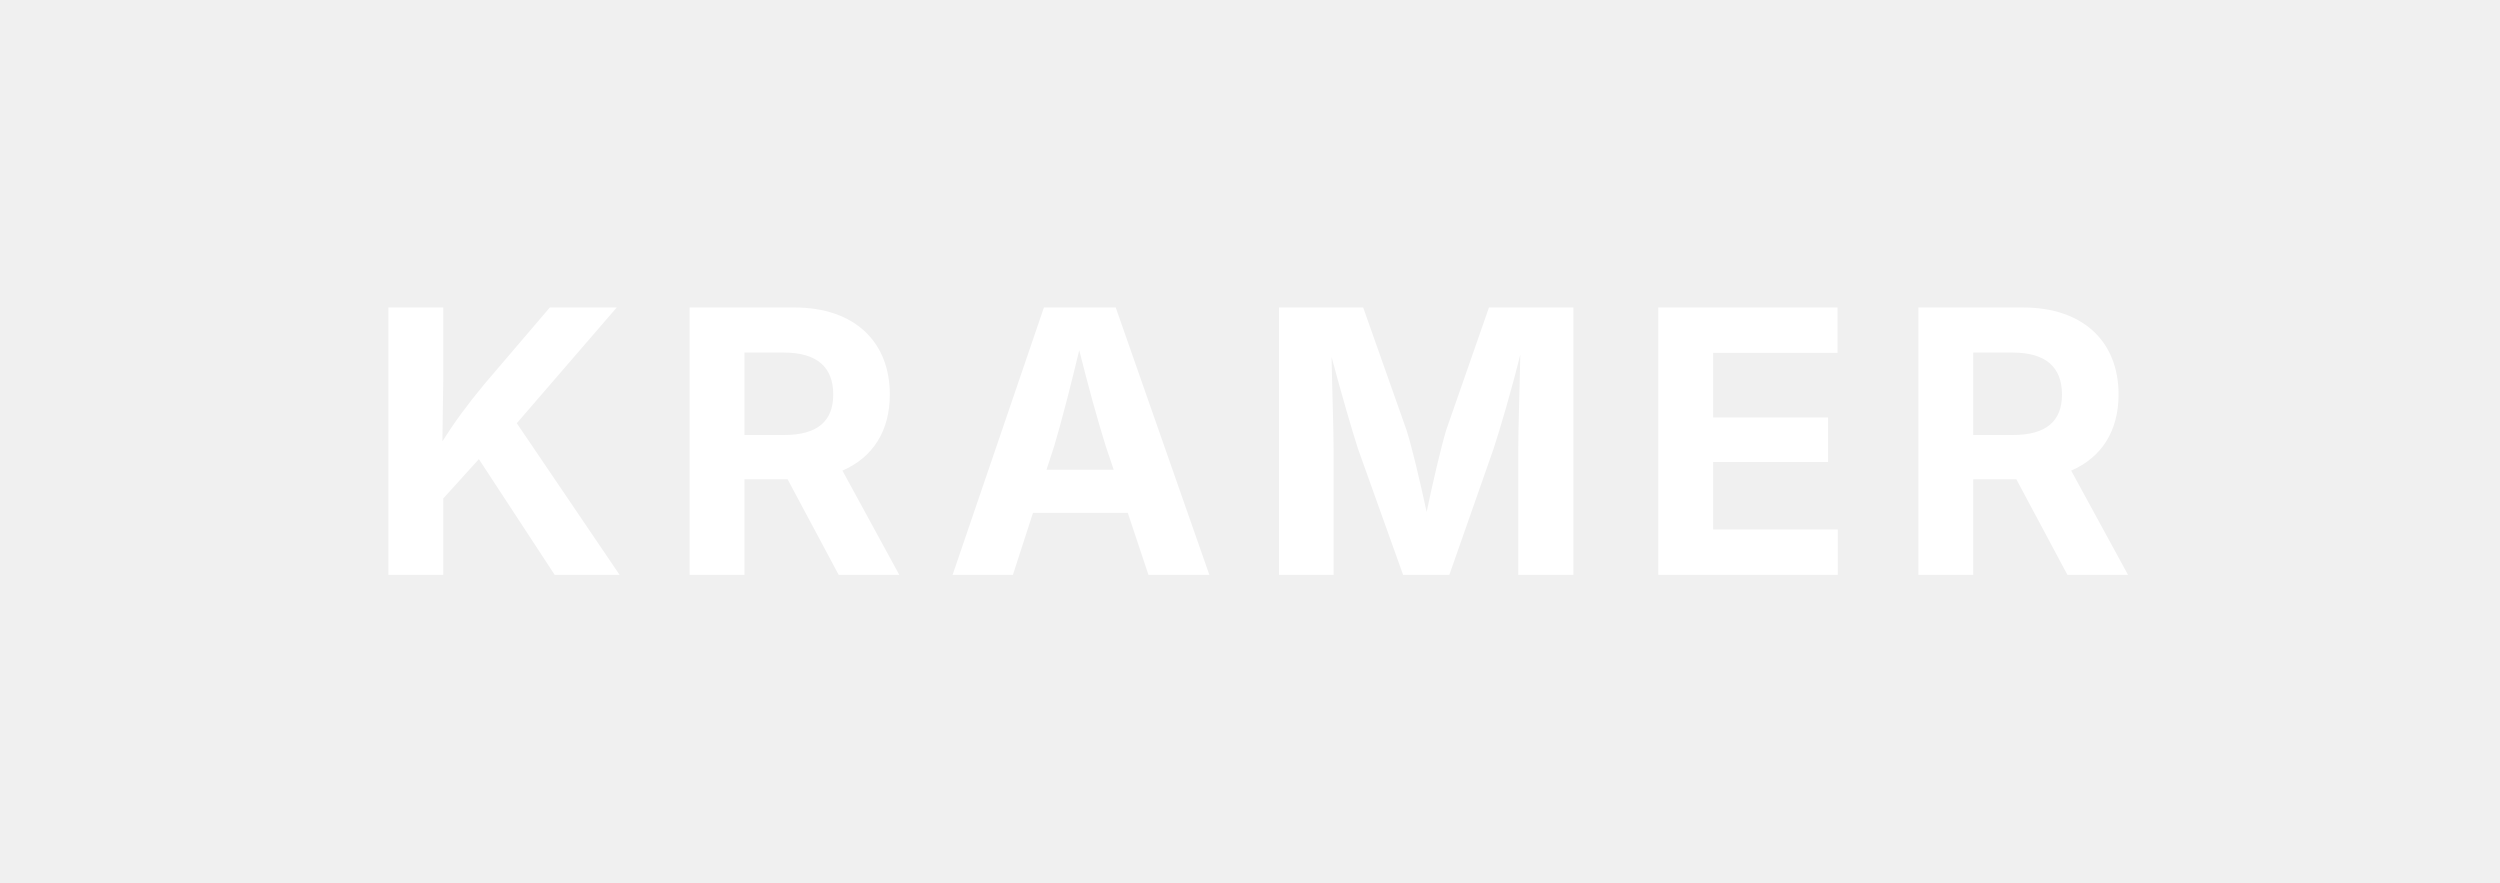
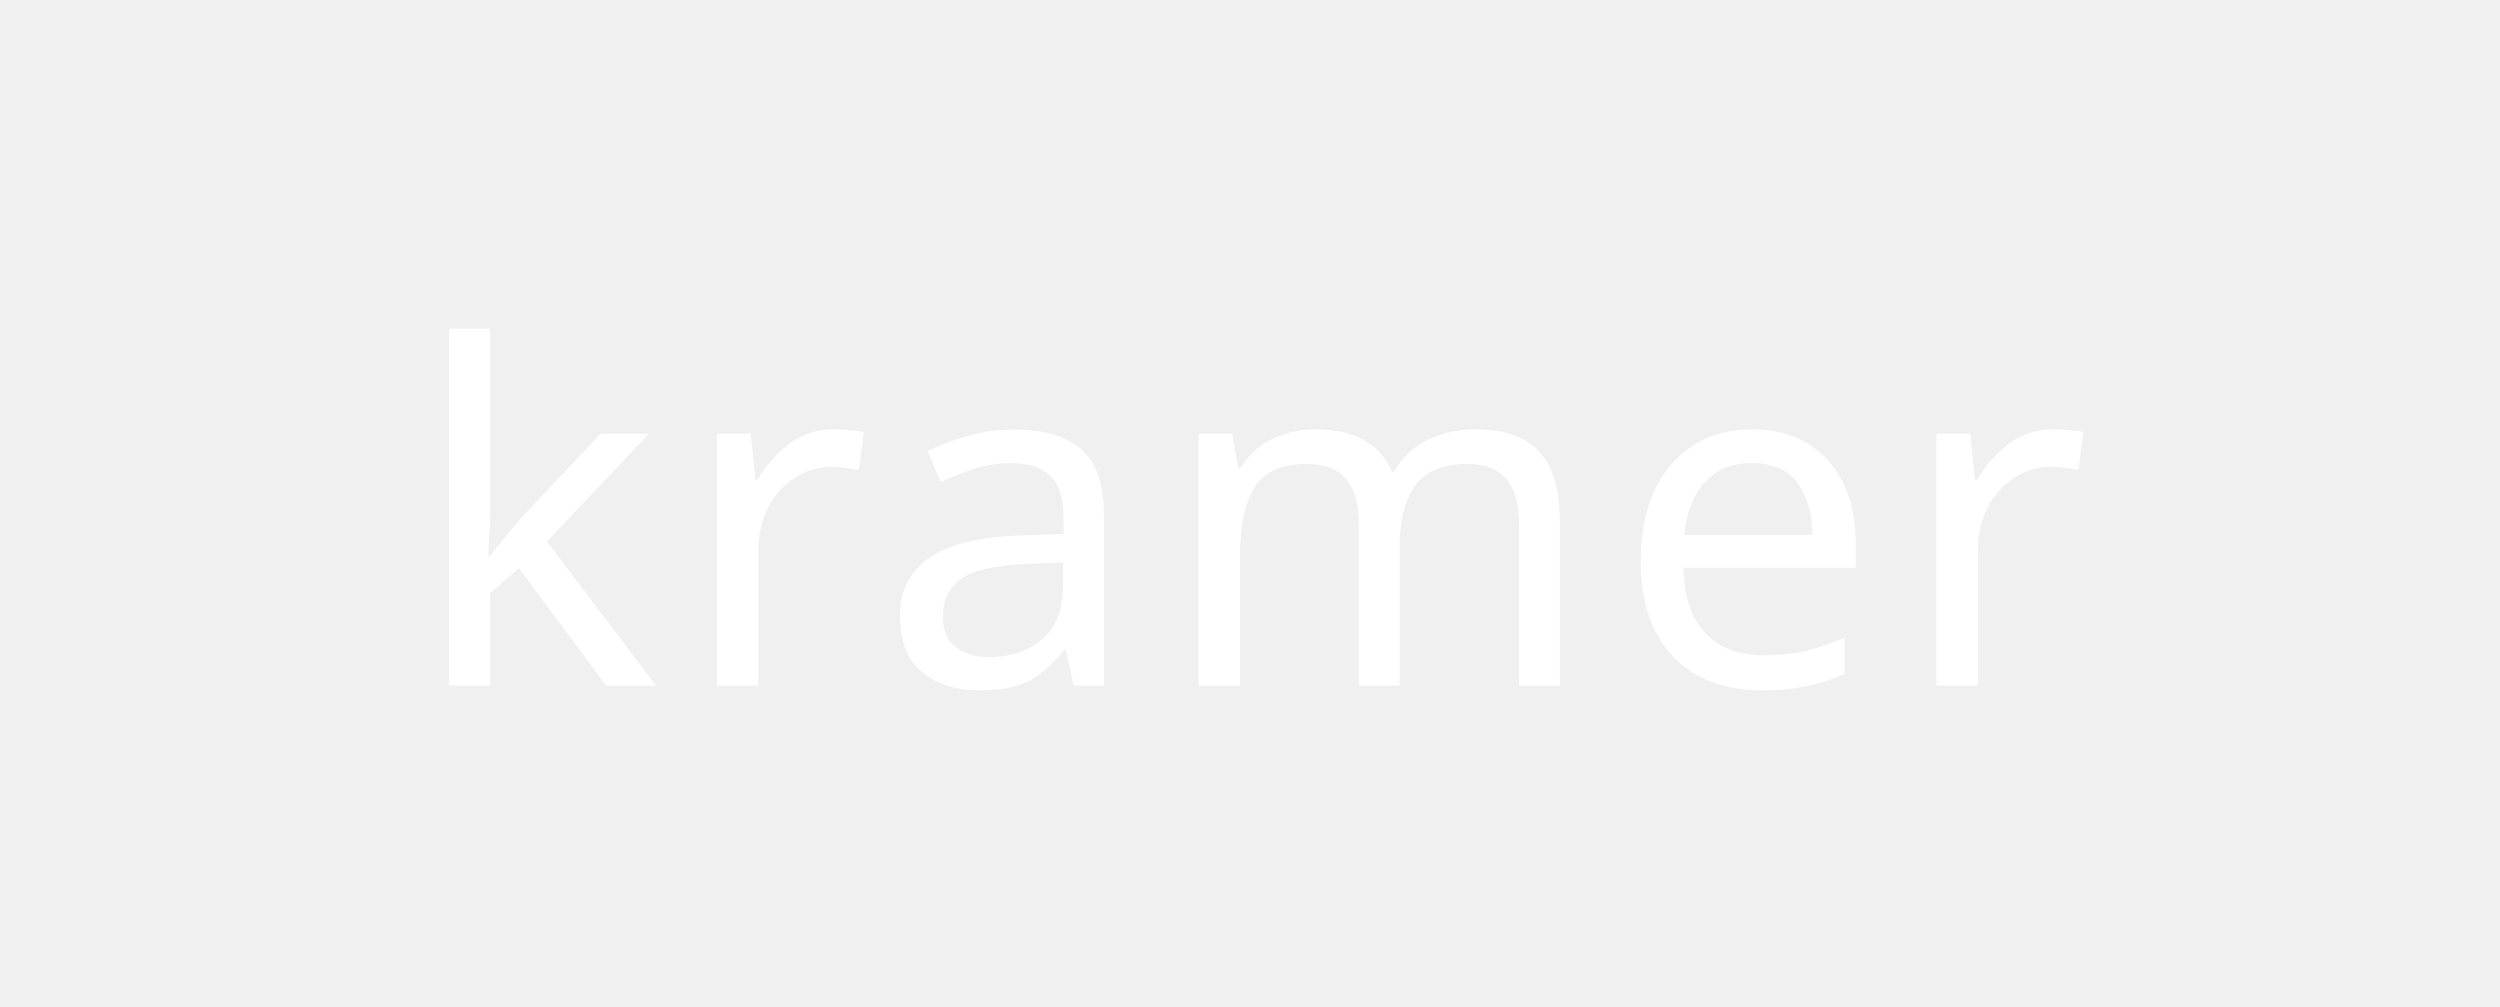
- <svg xmlns="http://www.w3.org/2000/svg" viewBox="0 0 136 48" fill="none">
-   <text x="50%" y="50%" dominant-baseline="central" text-anchor="middle" font-family="system-ui, -apple-system, sans-serif" font-weight="700" font-size="20" fill="white" letter-spacing="2">KRAMER</text>
+ <svg xmlns="http://www.w3.org/2000/svg" viewBox="0 0 149 60" fill="none">
+   <text x="50%" y="50%" dominant-baseline="central" text-anchor="middle" font-family="'Montserrat', system-ui, sans-serif" font-weight="400" font-size="28" fill="white" letter-spacing="1" font-style="normal">kramer</text>
</svg>
